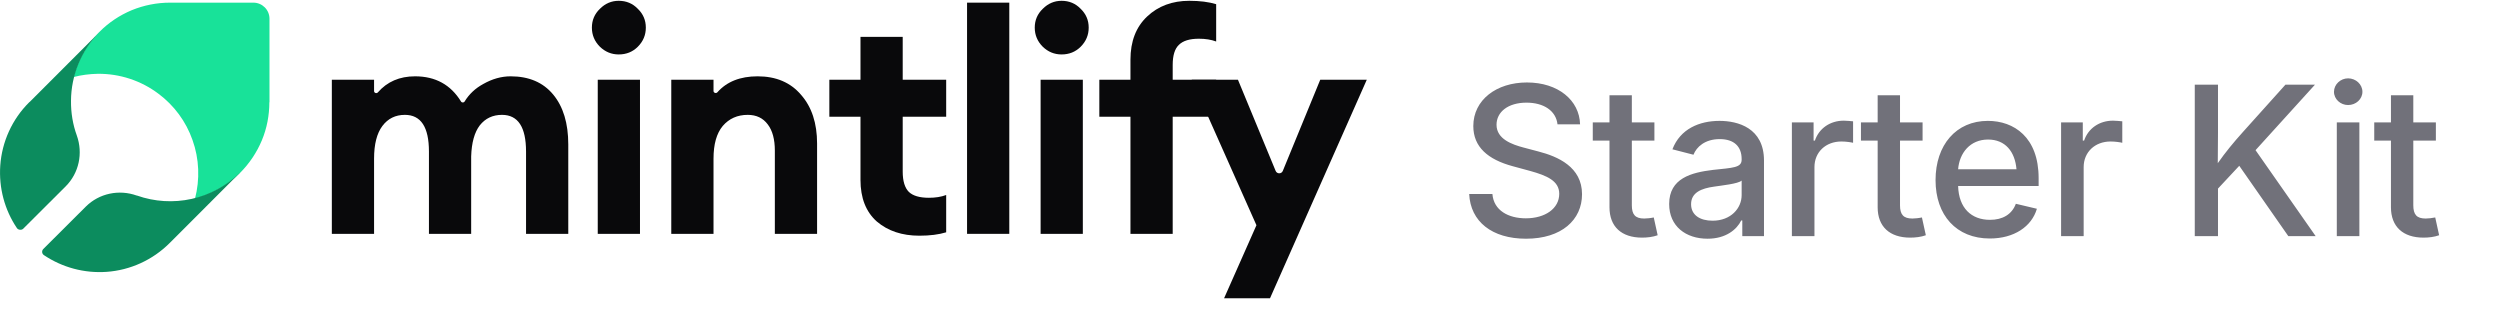
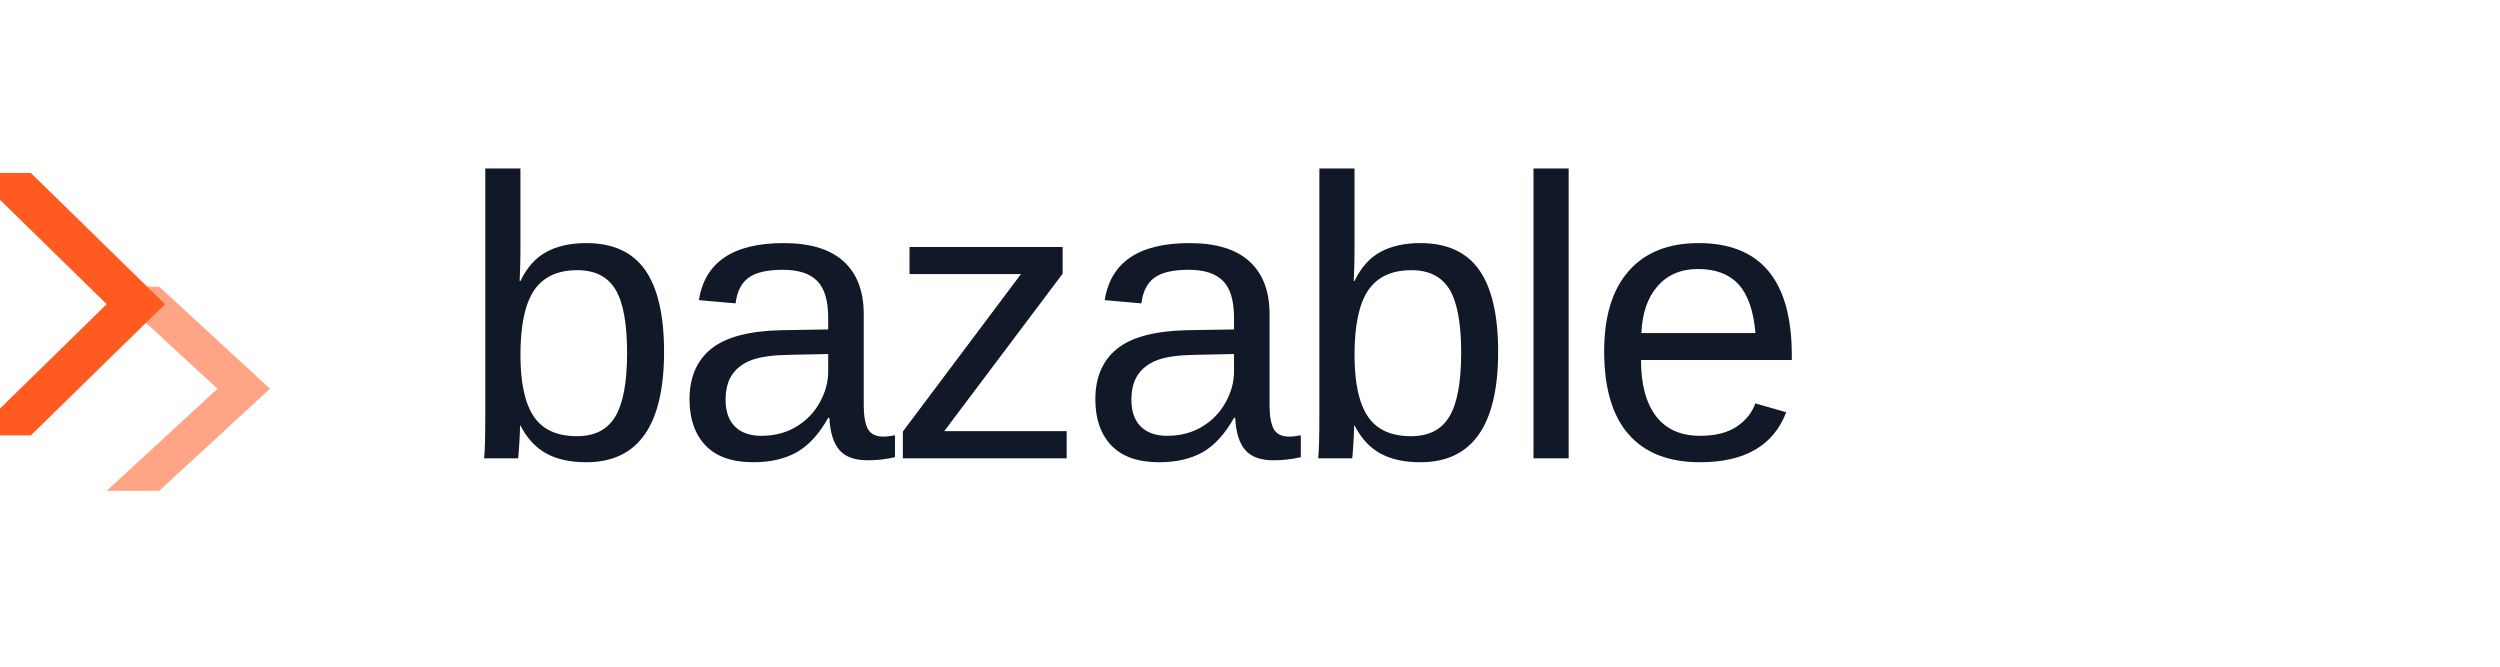
- <svg xmlns="http://www.w3.org/2000/svg" width="180" height="23" viewBox="0 0 180 23" fill="none">
-   <path d="M91.44 21.476H88.133L90.464 16.216L85.802 5.74H89.132L91.847 12.307C91.943 12.536 92.268 12.536 92.362 12.306L95.058 5.74H98.409L91.44 21.476Z" fill="#09090B" />
-   <path d="M81.393 16.837V8.403H79.152V5.74H81.393V4.297C81.393 2.98 81.792 1.944 82.592 1.19C83.391 0.435 84.404 0.058 85.633 0.058C86.387 0.058 87.031 0.139 87.564 0.302V2.988C87.208 2.854 86.794 2.788 86.32 2.788C85.655 2.788 85.174 2.936 84.878 3.232C84.582 3.513 84.434 3.994 84.434 4.674V5.74H87.564V8.403H84.434V16.837H81.393Z" fill="#09090B" />
-   <path d="M76.433 3.92C75.915 3.92 75.463 3.735 75.079 3.365C74.694 2.98 74.502 2.521 74.502 1.989C74.502 1.456 74.694 1.005 75.079 0.635C75.463 0.25 75.915 0.058 76.433 0.058C76.98 0.058 77.438 0.25 77.809 0.635C78.193 1.005 78.386 1.456 78.386 1.989C78.386 2.521 78.193 2.98 77.809 3.365C77.438 3.735 76.98 3.92 76.433 3.92ZM74.924 16.837V5.74H77.964V16.837H74.924Z" fill="#09090B" />
-   <path d="M69.628 16.837V0.191H72.669V16.837H69.628Z" fill="#09090B" />
-   <path d="M66.194 16.97C64.951 16.97 63.93 16.63 63.131 15.949C62.347 15.254 61.955 14.255 61.955 12.953V8.403H59.713V5.74H61.955V2.655H64.995V5.74H68.125V8.403H64.995V12.354C64.995 13.034 65.143 13.523 65.439 13.819C65.735 14.1 66.216 14.24 66.882 14.24C67.355 14.24 67.769 14.174 68.125 14.04V16.726C67.592 16.889 66.948 16.97 66.194 16.97Z" fill="#09090B" />
-   <path d="M48.332 16.837V5.74H51.373V6.551C51.373 6.688 51.559 6.748 51.65 6.646C52.328 5.879 53.293 5.495 54.546 5.495C55.878 5.495 56.921 5.939 57.676 6.827C58.445 7.7 58.83 8.869 58.83 10.334V16.837H55.789V10.844C55.789 10.03 55.619 9.402 55.279 8.958C54.939 8.499 54.458 8.27 53.836 8.27C53.096 8.27 52.497 8.536 52.038 9.069C51.594 9.601 51.373 10.386 51.373 11.421V16.837H48.332Z" fill="#09090B" />
-   <path d="M44.547 3.92C44.029 3.92 43.578 3.735 43.193 3.365C42.809 2.98 42.616 2.521 42.616 1.989C42.616 1.456 42.809 1.005 43.193 0.635C43.578 0.25 44.029 0.058 44.547 0.058C45.095 0.058 45.553 0.25 45.923 0.635C46.308 1.005 46.5 1.456 46.5 1.989C46.5 2.521 46.308 2.98 45.923 3.365C45.553 3.735 45.095 3.92 44.547 3.92ZM43.038 16.837V5.74H46.079V16.837H43.038Z" fill="#09090B" />
-   <path d="M37.875 16.837V10.911C37.875 9.15 37.298 8.27 36.144 8.27C35.478 8.27 34.945 8.521 34.546 9.024C34.161 9.527 33.954 10.275 33.924 11.266V16.837H30.884V10.911C30.884 9.15 30.306 8.27 29.152 8.27C28.472 8.27 27.932 8.536 27.532 9.069C27.133 9.601 26.933 10.386 26.933 11.421V16.837H23.892V5.74H26.933V6.559C26.933 6.695 27.116 6.755 27.206 6.652C27.878 5.881 28.771 5.495 29.885 5.495C31.349 5.495 32.452 6.1 33.193 7.309C33.252 7.404 33.395 7.403 33.454 7.307C33.774 6.78 34.219 6.361 34.79 6.05C35.441 5.68 36.099 5.495 36.765 5.495C38.082 5.495 39.103 5.932 39.828 6.805C40.553 7.678 40.916 8.876 40.916 10.4V16.837H37.875Z" fill="#09090B" />
-   <path d="M19.403 7.362V1.35C19.403 0.705 18.879 0.191 18.244 0.191H12.235C11.291 0.191 10.357 0.378 9.487 0.733C8.618 1.098 7.824 1.621 7.16 2.295L7.114 2.341C6.235 3.23 5.609 4.333 5.291 5.548C5.861 5.399 6.45 5.324 7.039 5.314C8.609 5.296 10.151 5.801 11.403 6.745C12.534 7.586 13.394 8.746 13.861 10.083C14.347 11.438 14.403 12.916 14.039 14.309C15.244 13.991 16.356 13.364 17.244 12.486L17.291 12.439C17.954 11.775 18.487 10.98 18.851 10.111C19.216 9.241 19.393 8.306 19.393 7.362H19.403Z" fill="#18E299" />
-   <path d="M5.112 7.26C5.121 5.416 5.857 3.646 7.151 2.324L2.151 7.326C2.133 7.344 2.114 7.354 2.095 7.372C0.876 8.583 0.14 10.204 0.019 11.918C-0.092 13.52 0.327 15.103 1.22 16.426C1.306 16.552 1.537 16.593 1.667 16.472L4.73 13.417C5.689 12.458 5.987 11.033 5.531 9.757C5.242 8.965 5.103 8.117 5.112 7.26Z" fill="#0C8C5E" />
-   <path d="M17.262 12.44C16.303 13.38 15.102 14.032 13.799 14.321C12.486 14.61 11.127 14.526 9.861 14.079C9.861 14.079 9.851 14.079 9.842 14.079C8.567 13.622 7.142 13.921 6.183 14.871L3.12 17.926C2.99 18.056 3.009 18.27 3.167 18.373C4.489 19.258 6.072 19.686 7.673 19.574C9.386 19.453 10.997 18.717 12.216 17.497L12.263 17.451L17.262 12.449V12.44Z" fill="#0C8C5E" />
-   <text x="105" y="17" font-family="Inter, ui-sans-serif, system-ui, -apple-system, sans-serif" font-size="15" font-weight="500" fill="#71717A" letter-spacing="-0.01em">Starter Kit</text>
+ <svg xmlns="http://www.w3.org/2000/svg" viewBox="0 0 300 80" height="40">
+   <g transform="translate(10, 40) scale(0.35)">
+     <path d="M -38 -55 L 8 -10 L -38 35 L -18 35 L 28 -10 L -18 -55 Z" fill="#FF5A1F" />
+     <path d="M 8 -16 L 46 19 L 8 54 L 26 54 L 64 19 L 26 -16 Z" fill="#FF5A1F" opacity="0.55" />
+   </g>
+   <text x="55" y="55" font-family="'Segoe UI', 'Helvetica Neue', Arial, sans-serif" font-size="48" font-weight="400" fill="#111827" letter-spacing="-1">bazable</text>
</svg>
